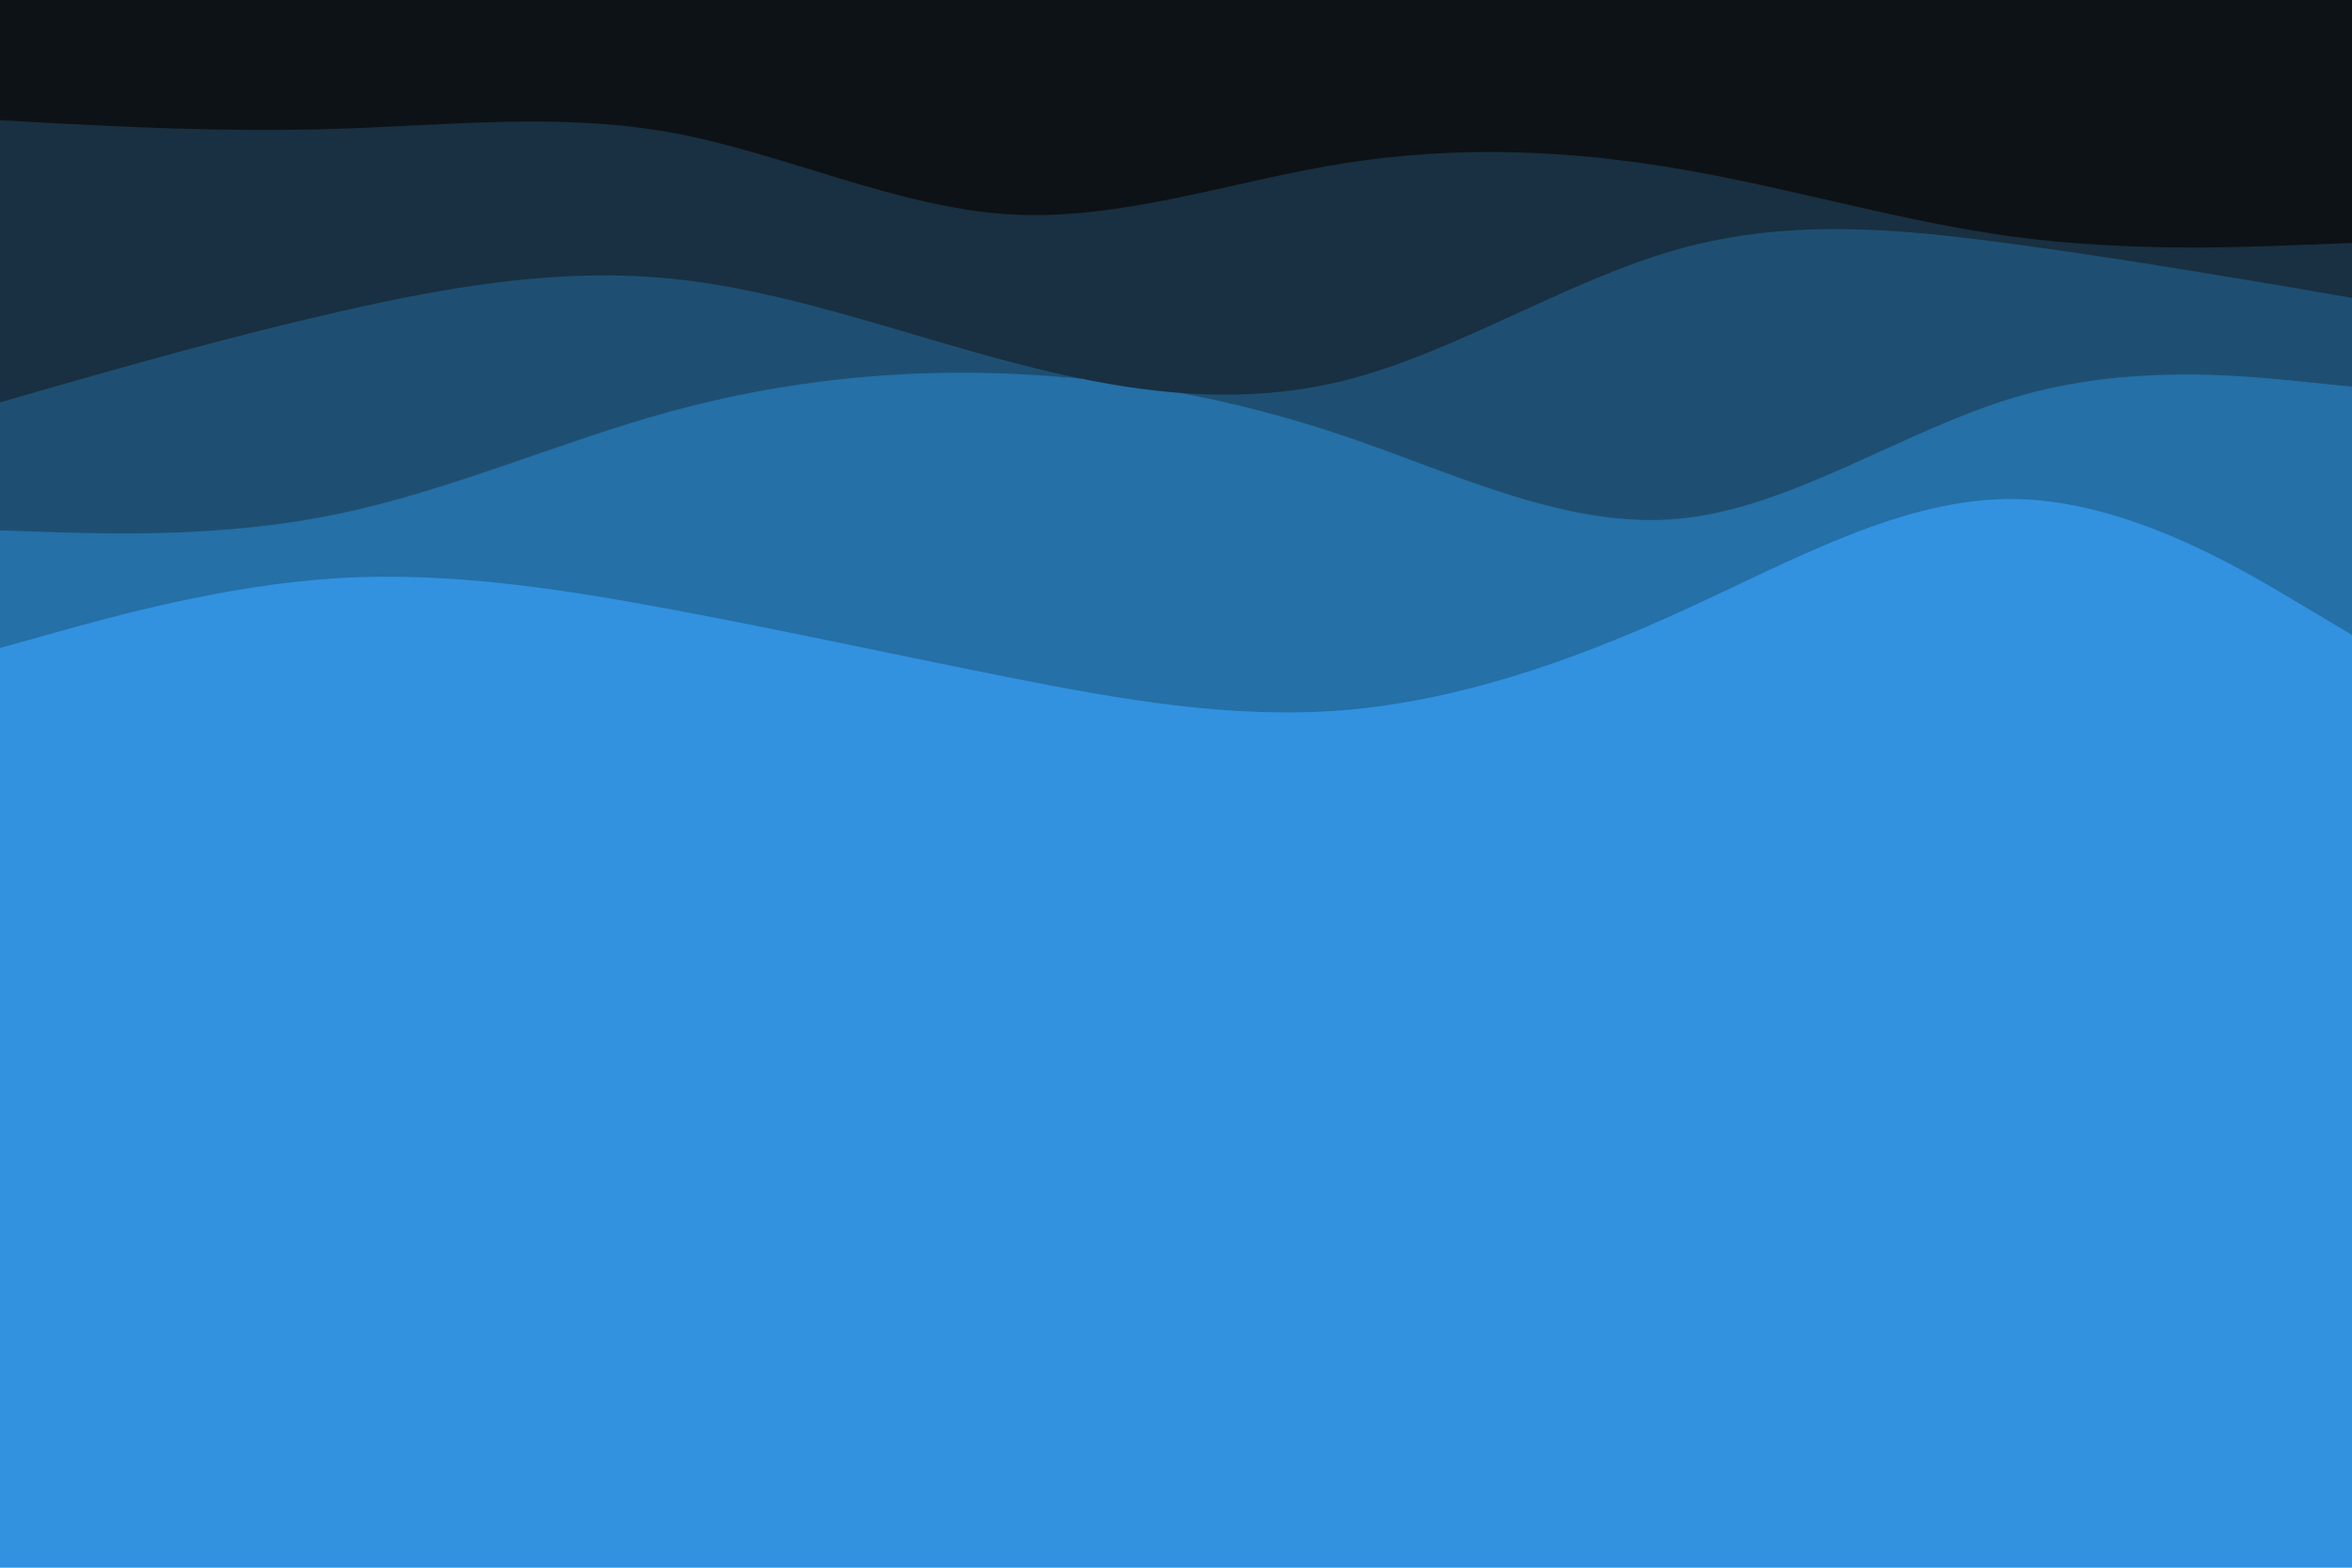
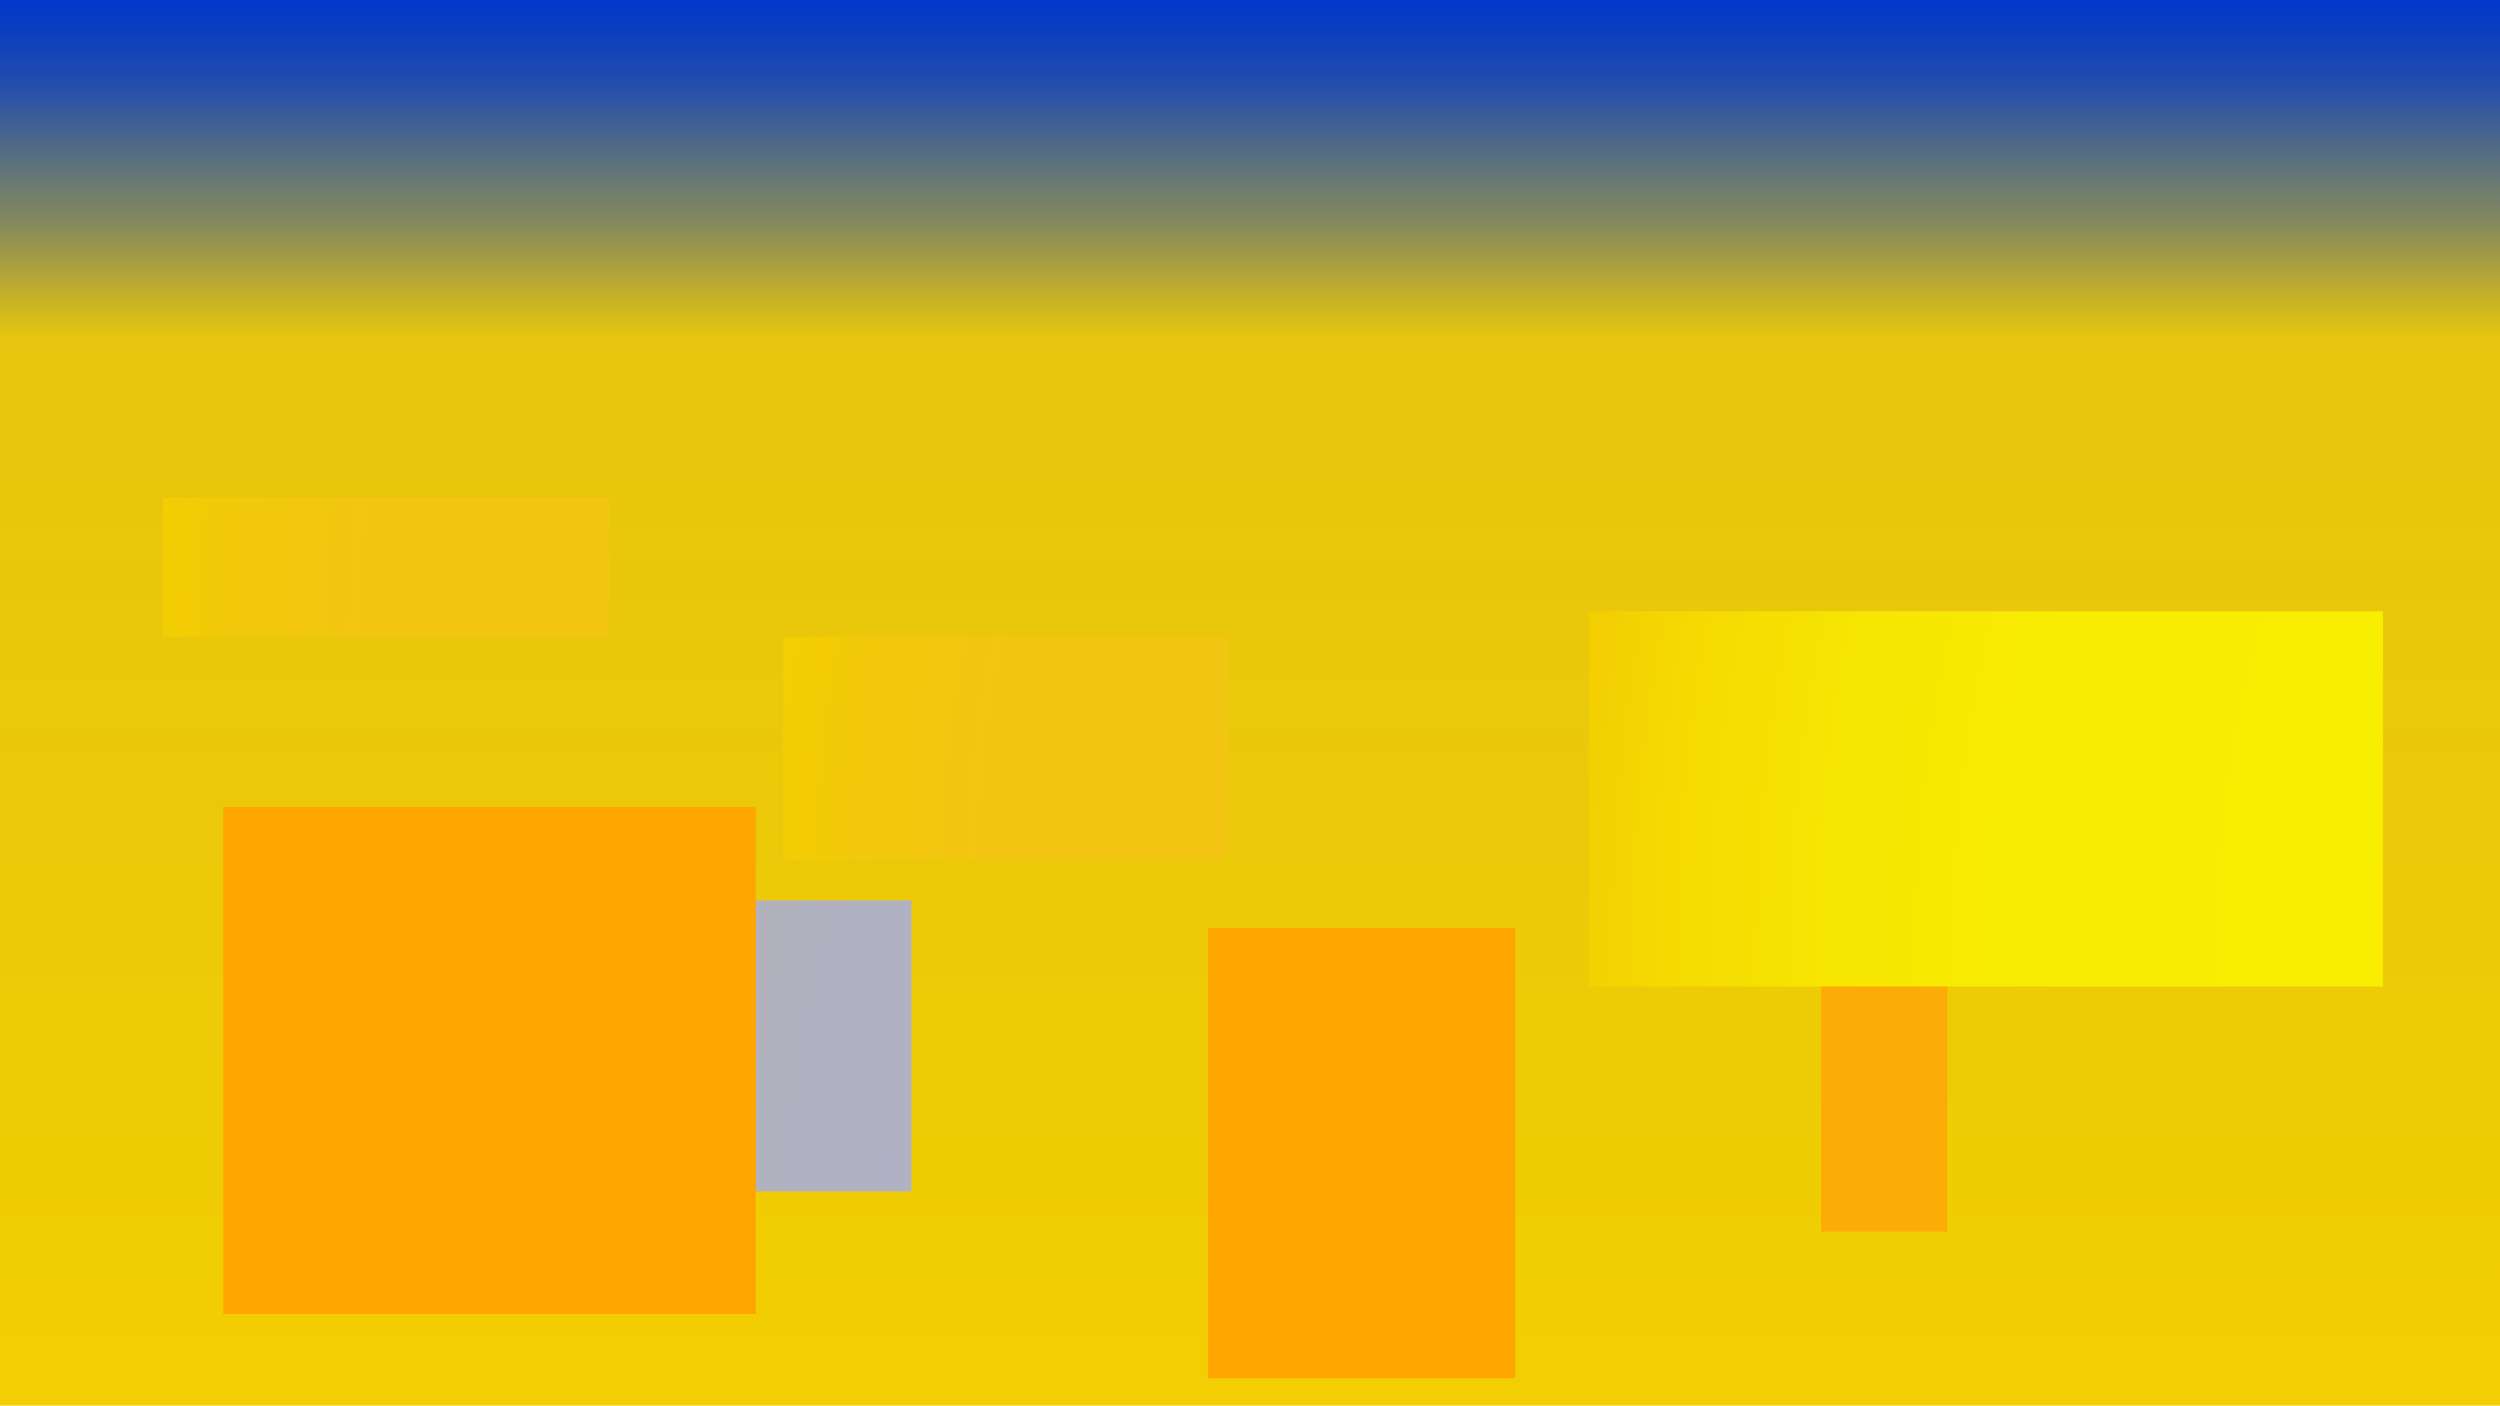
- <svg xmlns="http://www.w3.org/2000/svg" id="visual" viewBox="0 0 900 600" width="900" height="600" version="1.1">
-   <rect x="0" y="0" width="900" height="600" fill="#3292e0" />
-   <path d="M0 332L21.5 334.3C43 336.7 86 341.3 128.8 339.2C171.7 337 214.3 328 257.2 321C300 314 343 309 385.8 313.7C428.7 318.3 471.3 332.7 514.2 321.8C557 311 600 275 642.8 261.3C685.7 247.7 728.3 256.3 771.2 274.3C814 292.3 857 319.7 878.5 333.3L900 347L900 0L878.5 0C857 0 814 0 771.2 0C728.3 0 685.7 0 642.8 0C600 0 557 0 514.2 0C471.3 0 428.7 0 385.8 0C343 0 300 0 257.2 0C214.3 0 171.7 0 128.8 0C86 0 43 0 21.5 0L0 0Z" fill="#3292e0" />
-   <path d="M0 248L21.5 242C43 236 86 224 128.8 221.3C171.7 218.7 214.3 225.3 257.2 233.3C300 241.3 343 250.7 385.8 259.2C428.7 267.7 471.3 275.3 514.2 271.8C557 268.3 600 253.7 642.8 234.2C685.7 214.7 728.3 190.3 771.2 191C814 191.7 857 217.3 878.5 230.2L900 243L900 0L878.5 0C857 0 814 0 771.2 0C728.3 0 685.7 0 642.8 0C600 0 557 0 514.2 0C471.3 0 428.7 0 385.8 0C343 0 300 0 257.2 0C214.3 0 171.7 0 128.8 0C86 0 43 0 21.5 0L0 0Z" fill="#2470a7" />
-   <path d="M0 203L21.5 203.7C43 204.3 86 205.7 128.8 196.8C171.7 188 214.3 169 257.2 157.3C300 145.7 343 141.3 385.8 143C428.7 144.7 471.3 152.3 514.2 166.8C557 181.3 600 202.7 642.8 198.5C685.7 194.3 728.3 164.7 771.2 152C814 139.3 857 143.7 878.5 145.8L900 148L900 0L878.5 0C857 0 814 0 771.2 0C728.3 0 685.7 0 642.8 0C600 0 557 0 514.2 0C471.3 0 428.7 0 385.8 0C343 0 300 0 257.2 0C214.3 0 171.7 0 128.8 0C86 0 43 0 21.5 0L0 0Z" fill="#1e4f72" />
-   <path d="M0 154L21.5 147.8C43 141.7 86 129.3 128.8 119.5C171.7 109.7 214.3 102.3 257.2 106.7C300 111 343 127 385.8 138.3C428.7 149.7 471.3 156.3 514.2 145.7C557 135 600 107 642.8 95.2C685.7 83.3 728.3 87.7 771.2 93.5C814 99.3 857 106.7 878.5 110.3L900 114L900 0L878.5 0C857 0 814 0 771.2 0C728.3 0 685.7 0 642.8 0C600 0 557 0 514.2 0C471.3 0 428.7 0 385.8 0C343 0 300 0 257.2 0C214.3 0 171.7 0 128.8 0C86 0 43 0 21.5 0L0 0Z" fill="#183041" />
-   <path d="M0 46L21.5 47.2C43 48.3 86 50.7 128.8 49.3C171.7 48 214.3 43 257.2 50.8C300 58.7 343 79.3 385.8 82C428.7 84.7 471.3 69.3 514.2 62.5C557 55.7 600 57.3 642.8 64.7C685.7 72 728.3 85 771.2 90.7C814 96.3 857 94.7 878.5 93.8L900 93L900 0L878.5 0C857 0 814 0 771.2 0C728.3 0 685.7 0 642.8 0C600 0 557 0 514.2 0C471.3 0 428.7 0 385.8 0C343 0 300 0 257.2 0C214.3 0 171.7 0 128.8 0C86 0 43 0 21.5 0L0 0Z" fill="#0d1216" />
+ <svg xmlns="http://www.w3.org/2000/svg" id="Layer_1" data-name="Layer 1" viewBox="0 0 1366 768">
+   <defs>
+     <style>
+       .cls-1 {
+         fill: url(#linear-gradient);
+       }
+ 
+       .cls-2 {
+         fill: #fcac06;
+       }
+ 
+       .cls-3 {
+         fill: #fea500;
+       }
+ 
+       .cls-4 {
+         fill: url(#radial-gradient-3);
+       }
+ 
+       .cls-5 {
+         fill: url(#radial-gradient-4);
+       }
+ 
+       .cls-6 {
+         fill: url(#radial-gradient-2);
+       }
+ 
+       .cls-7 {
+         fill: url(#radial-gradient);
+       }
+     </style>
+     <linearGradient id="linear-gradient" x1="683" y1="0" x2="683" y2="768" gradientUnits="userSpaceOnUse">
+       <stop offset="0" stop-color="#0138c9" />
+       <stop offset=".02" stop-color="#0a3dc1" />
+       <stop offset=".06" stop-color="#234dac" />
+       <stop offset=".1" stop-color="#4d678a" />
+       <stop offset=".16" stop-color="#878a5b" />
+       <stop offset=".22" stop-color="#cfb71f" />
+       <stop offset=".24" stop-color="#e5c50e" />
+       <stop offset=".99" stop-color="#f3ce02" />
+     </linearGradient>
+     <radialGradient id="radial-gradient" cx="870.2" cy="639.23" fx="870.2" fy="639.23" r="650.46" gradientUnits="userSpaceOnUse">
+       <stop offset=".42" stop-color="#b0b1c5" />
+       <stop offset=".65" stop-color="#b0b1c3" />
+       <stop offset=".73" stop-color="#b2b2bc" />
+       <stop offset=".79" stop-color="#b7b4b0" />
+       <stop offset=".84" stop-color="#bcb69f" />
+       <stop offset=".88" stop-color="#c4b989" />
+       <stop offset=".91" stop-color="#cdbd6e" />
+       <stop offset=".95" stop-color="#d8c24d" />
+       <stop offset=".97" stop-color="#e5c829" />
+       <stop offset="1" stop-color="#f3ce02" />
+     </radialGradient>
+     <radialGradient id="radial-gradient-2" cx="1003.52" cy="460.97" fx="1003.52" fy="460.97" r="581.04" gradientUnits="userSpaceOnUse">
+       <stop offset=".42" stop-color="#f2c514" />
+       <stop offset=".79" stop-color="#f2c512" />
+       <stop offset=".92" stop-color="#f2c90b" />
+       <stop offset="1" stop-color="#f3ce02" />
+     </radialGradient>
+     <radialGradient id="radial-gradient-3" cx="1895.88" cy="523.83" fx="1895.88" fy="523.83" r="1037.69" gradientUnits="userSpaceOnUse">
+       <stop offset=".42" stop-color="#f9ef02" />
+       <stop offset=".74" stop-color="#f8ed02" />
+       <stop offset=".86" stop-color="#f7e602" />
+       <stop offset=".95" stop-color="#f5da02" />
+       <stop offset="1" stop-color="#f3ce02" />
+     </radialGradient>
+     <radialGradient id="radial-gradient-4" cx="666.88" cy="342.38" fx="666.88" fy="342.38" r="583.29" gradientUnits="userSpaceOnUse">
+       <stop offset=".42" stop-color="#f2c514" />
+       <stop offset=".79" stop-color="#f2c512" />
+       <stop offset=".92" stop-color="#f2c90b" />
+       <stop offset="1" stop-color="#f3ce02" />
+     </radialGradient>
+   </defs>
+   <rect class="cls-1" width="1366" height="768" />
+   <rect class="cls-7" x="226" y="492" width="272" height="159" />
+   <rect class="cls-6" x="428" y="348" width="243" height="122" />
+   <rect class="cls-2" x="995" y="488" width="69" height="185" />
+   <rect class="cls-4" x="868" y="334" width="434" height="205" />
+   <rect class="cls-3" x="660" y="507" width="168" height="246" />
+   <rect class="cls-5" x="89" y="272" width="244" height="76" />
+   <rect class="cls-3" x="122" y="441" width="291" height="277" />
</svg>
